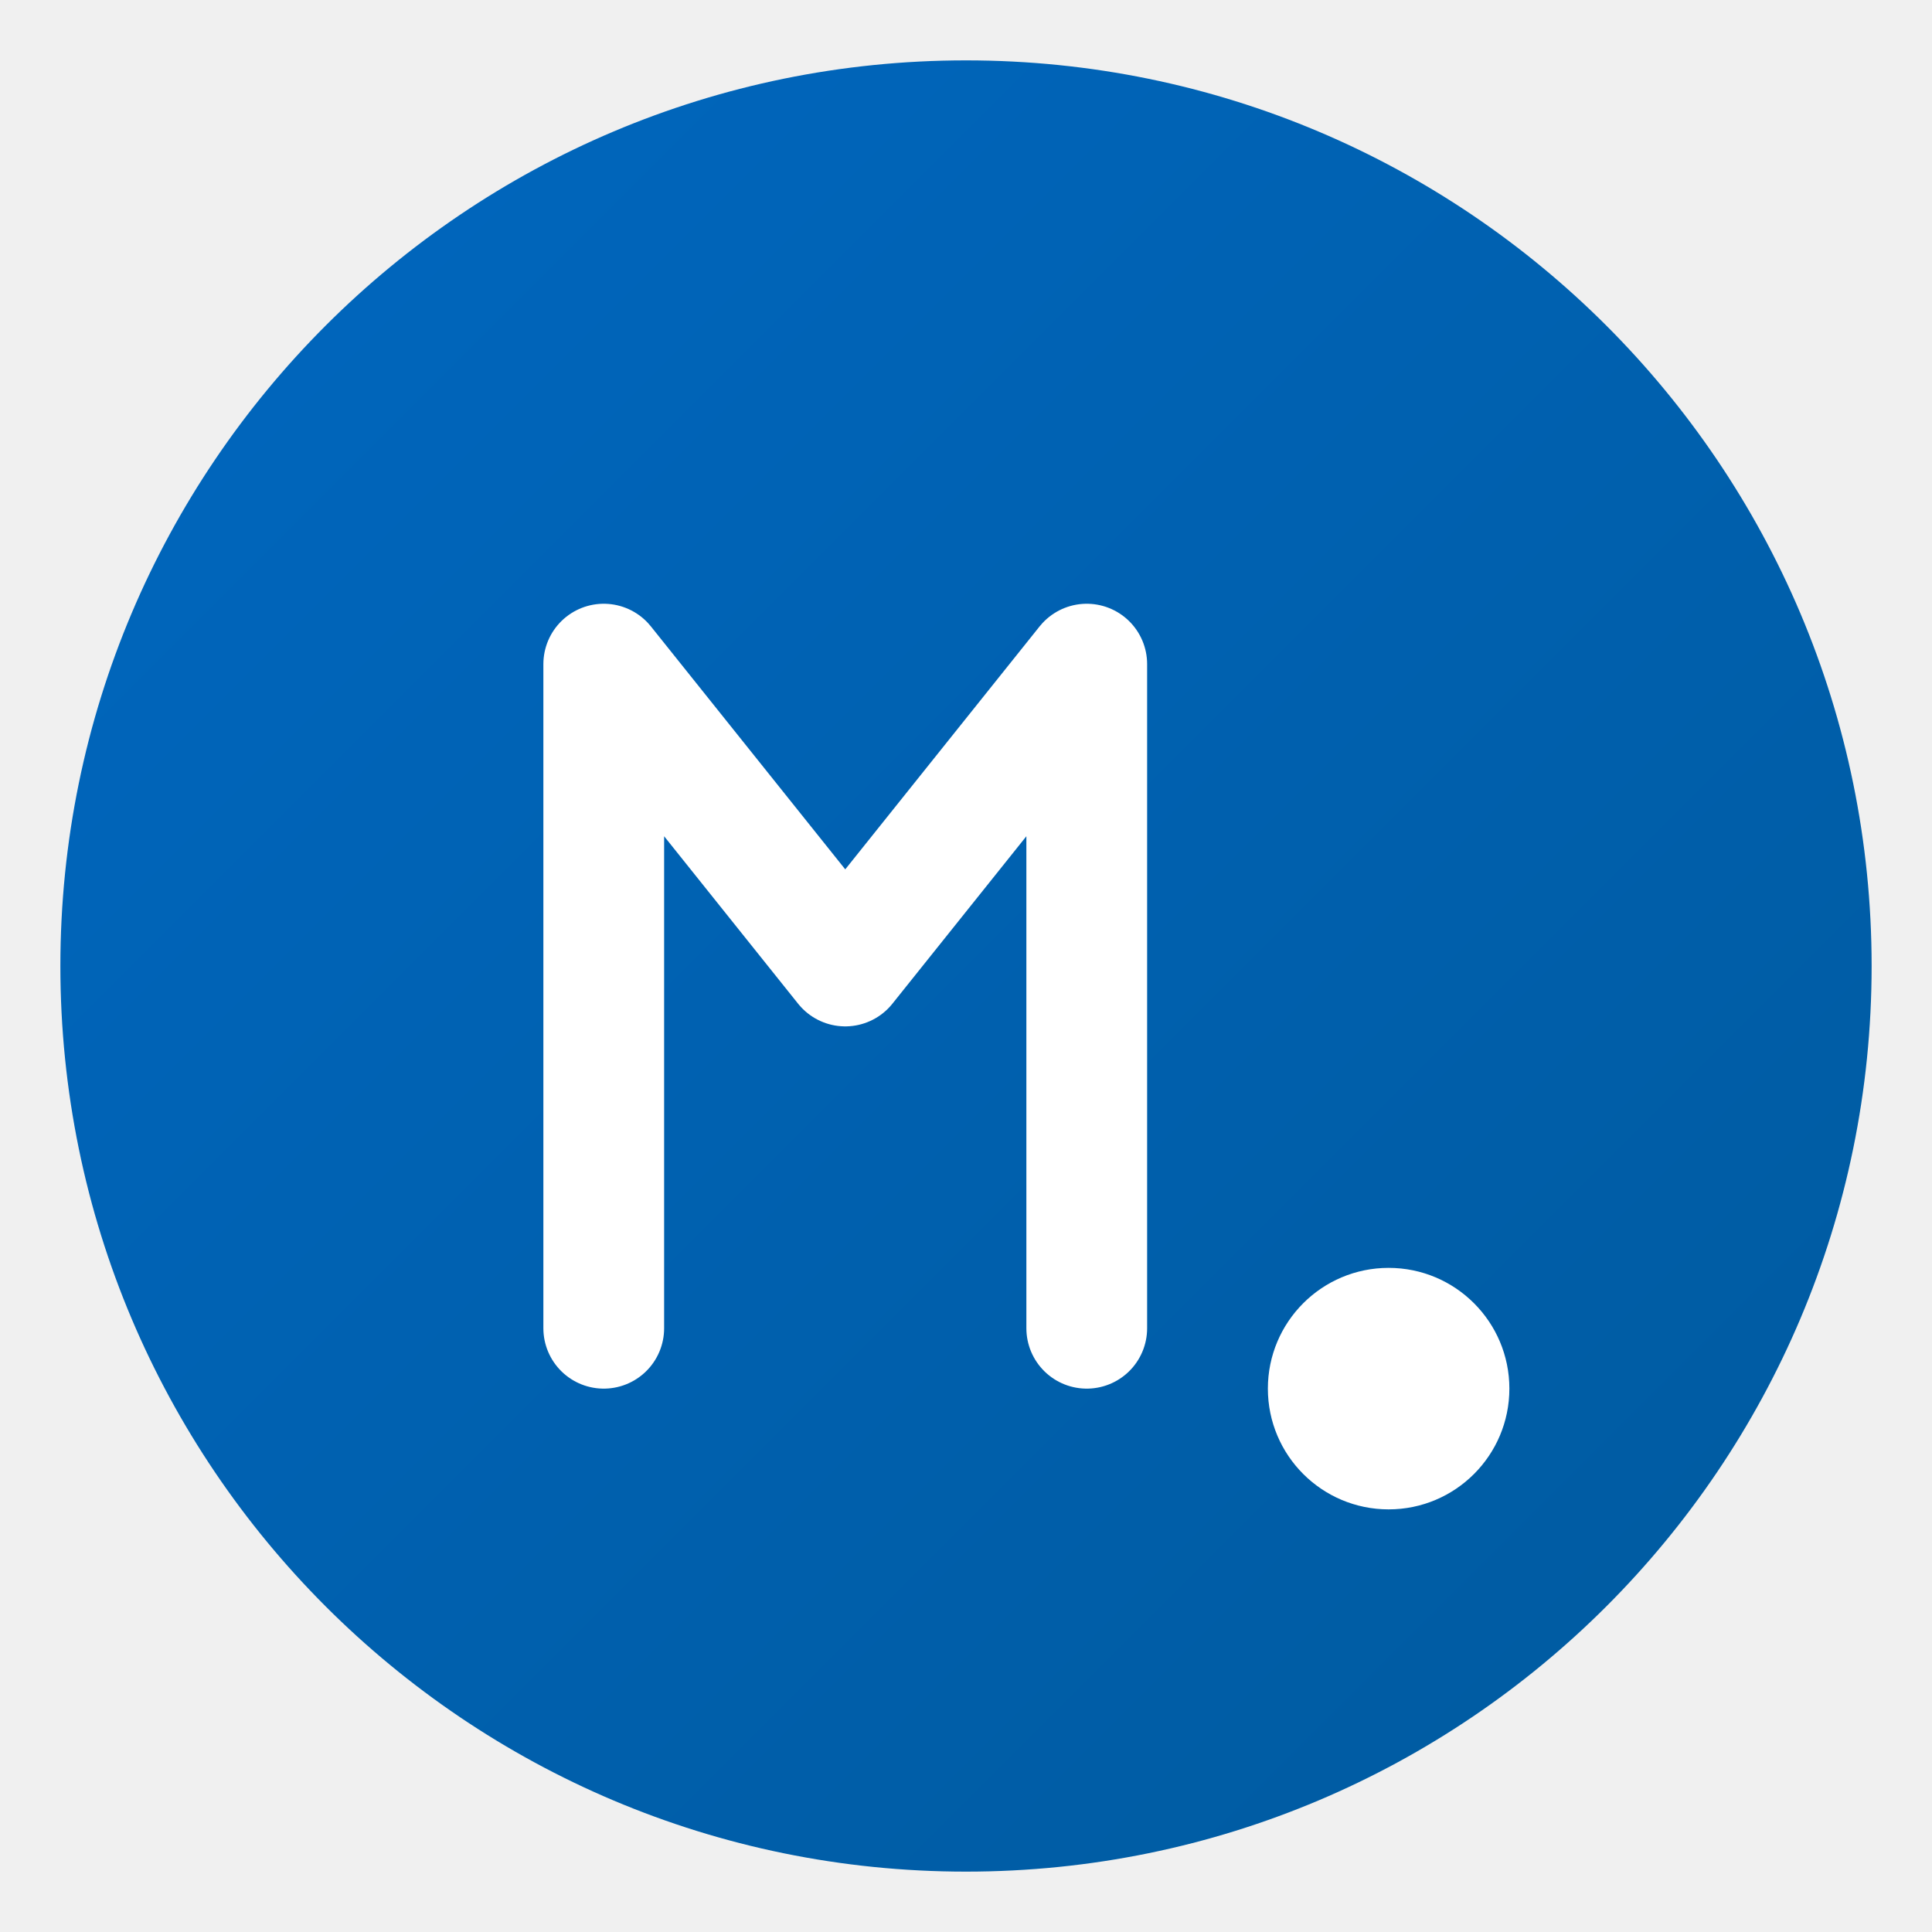
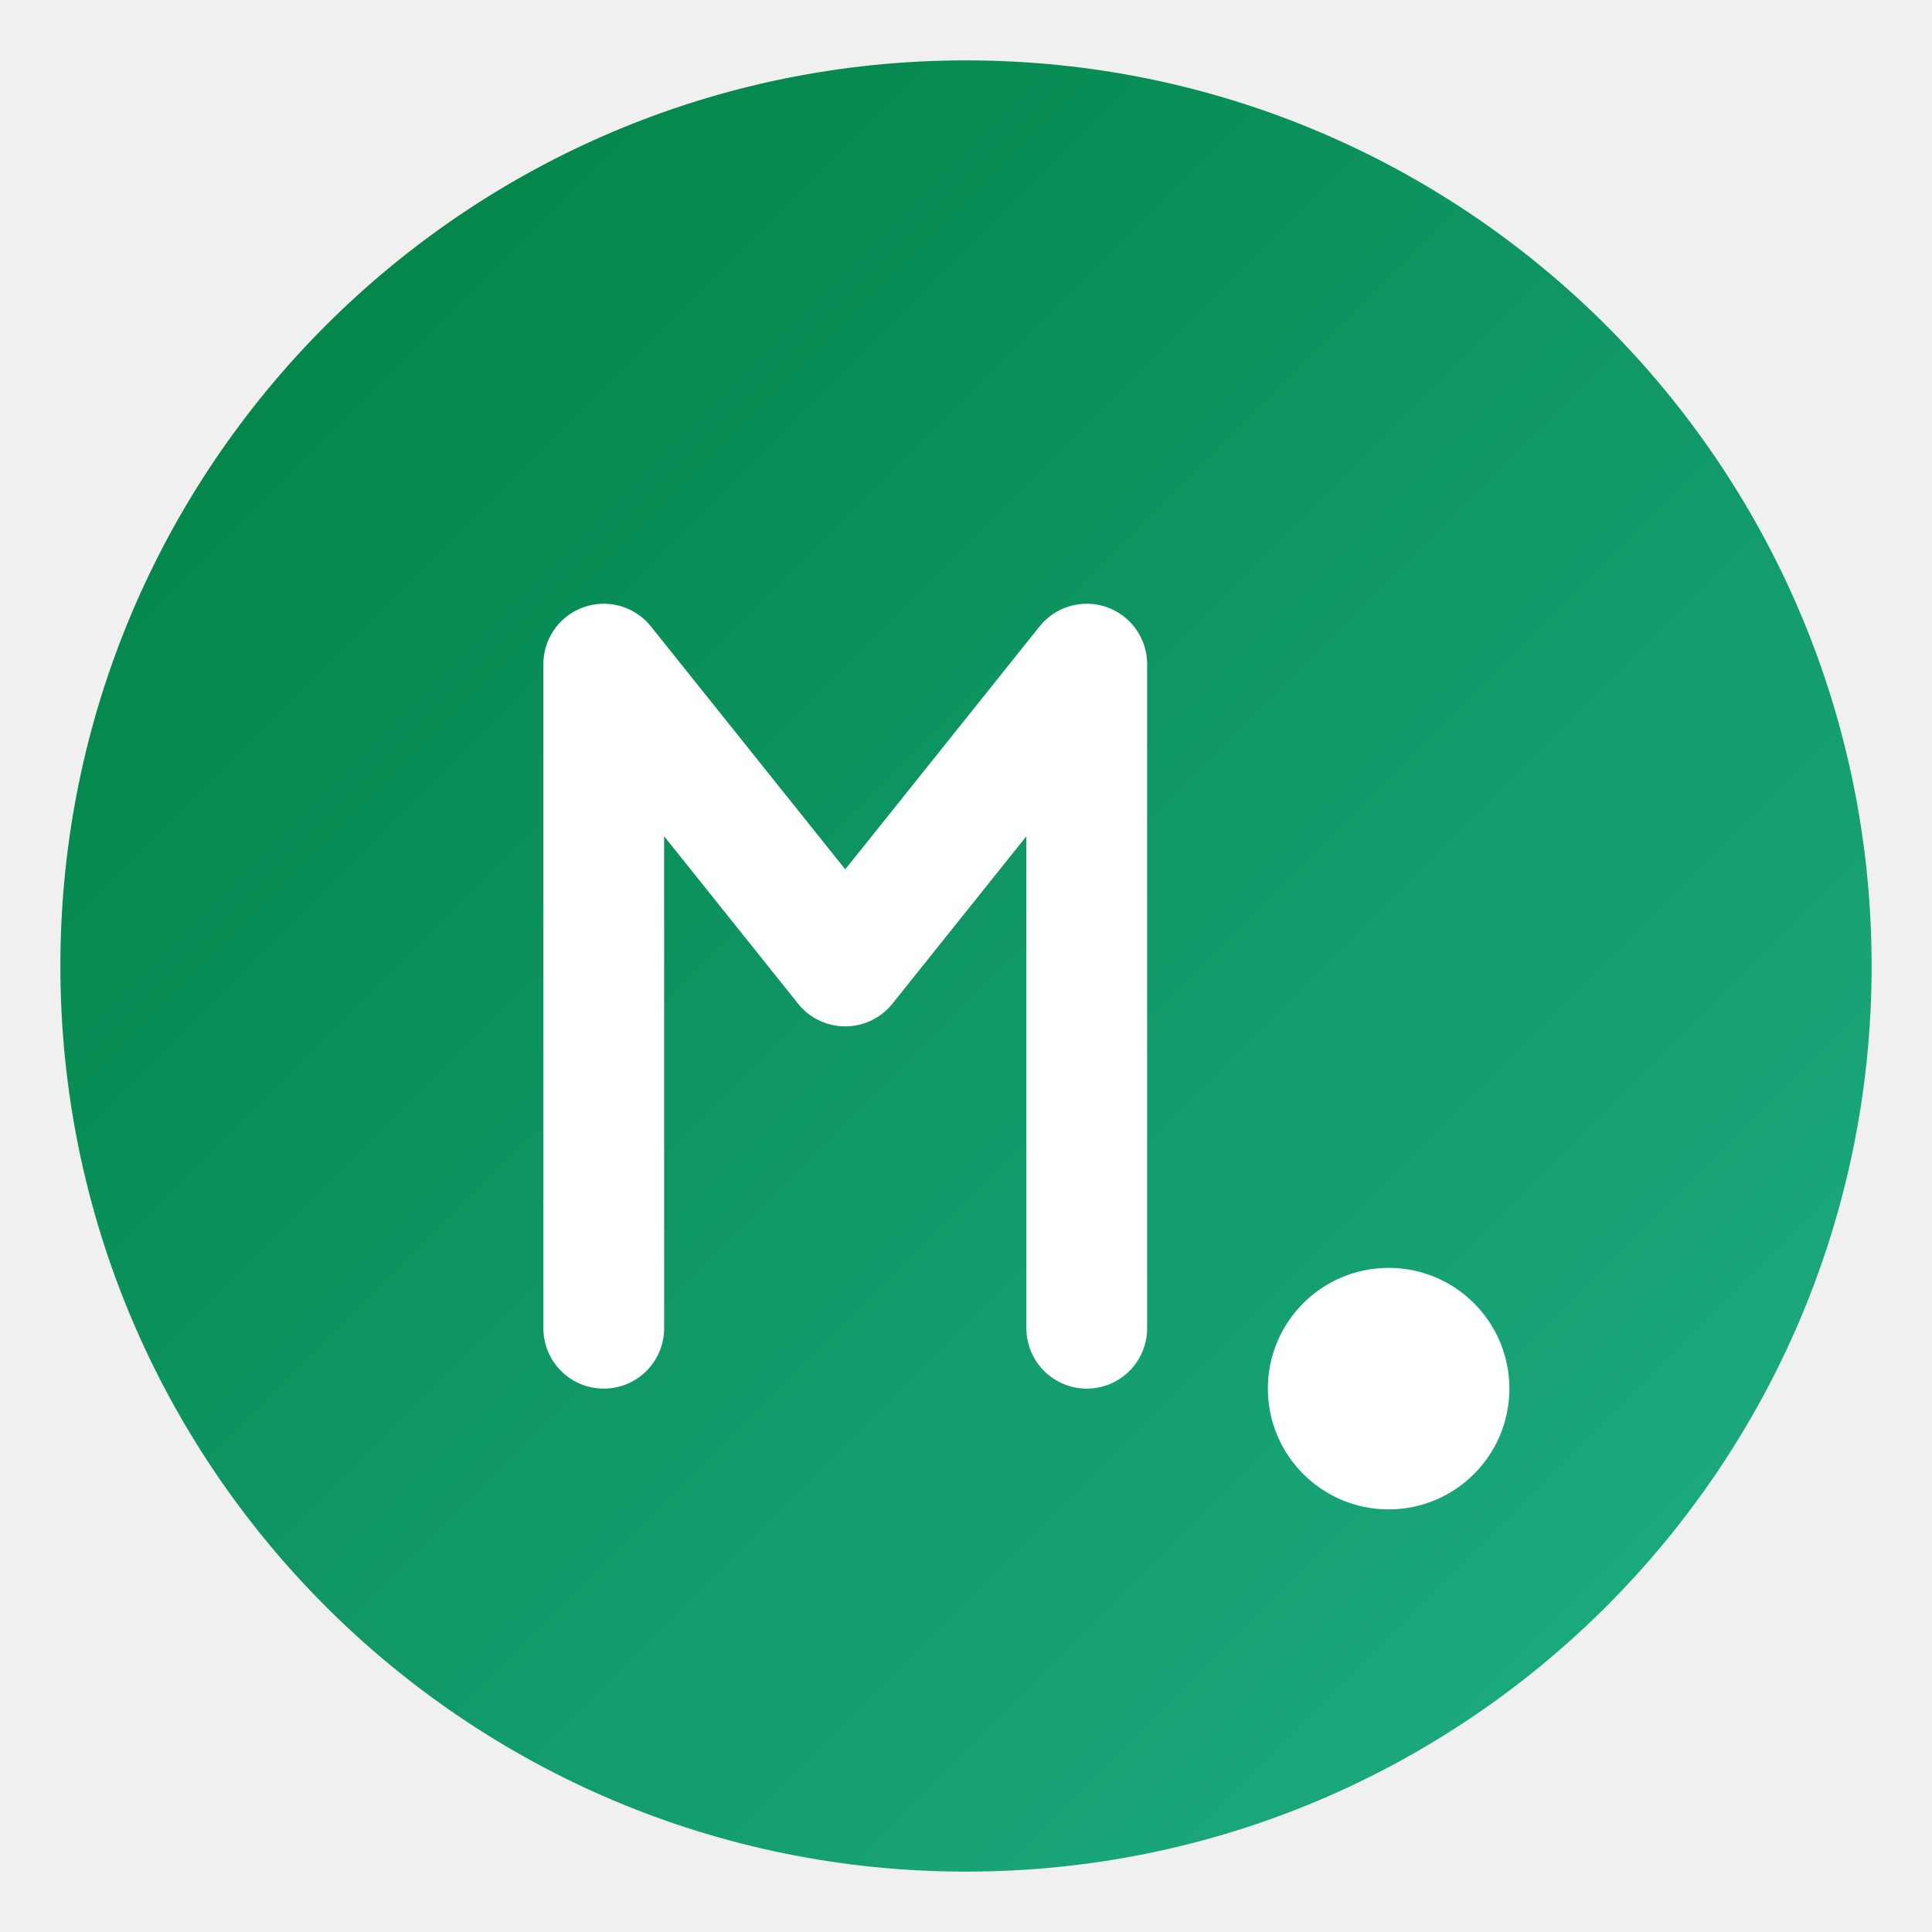
<svg xmlns="http://www.w3.org/2000/svg" viewBox="0 0 64 64">
  <defs>
    <linearGradient id="g" x1="0" y1="0" x2="1" y2="1">
-       <stop offset="0" stop-color="#0067c0" />
-       <stop offset="1" stop-color="#005a9e" />
+       <stop offset="0" stop-color="#007f41" />
+       <stop offset="1" stop-color="#1faf88" />
    </linearGradient>
  </defs>
  <circle cx="32" cy="32" r="30" fill="url(#g)" />
  <path d="M20 44 V22 l8 10 8-10 v22" fill="none" stroke="#ffffff" stroke-width="4" stroke-linecap="round" stroke-linejoin="round" />
  <circle cx="46" cy="46" r="4" fill="#ffffff" />
</svg>
